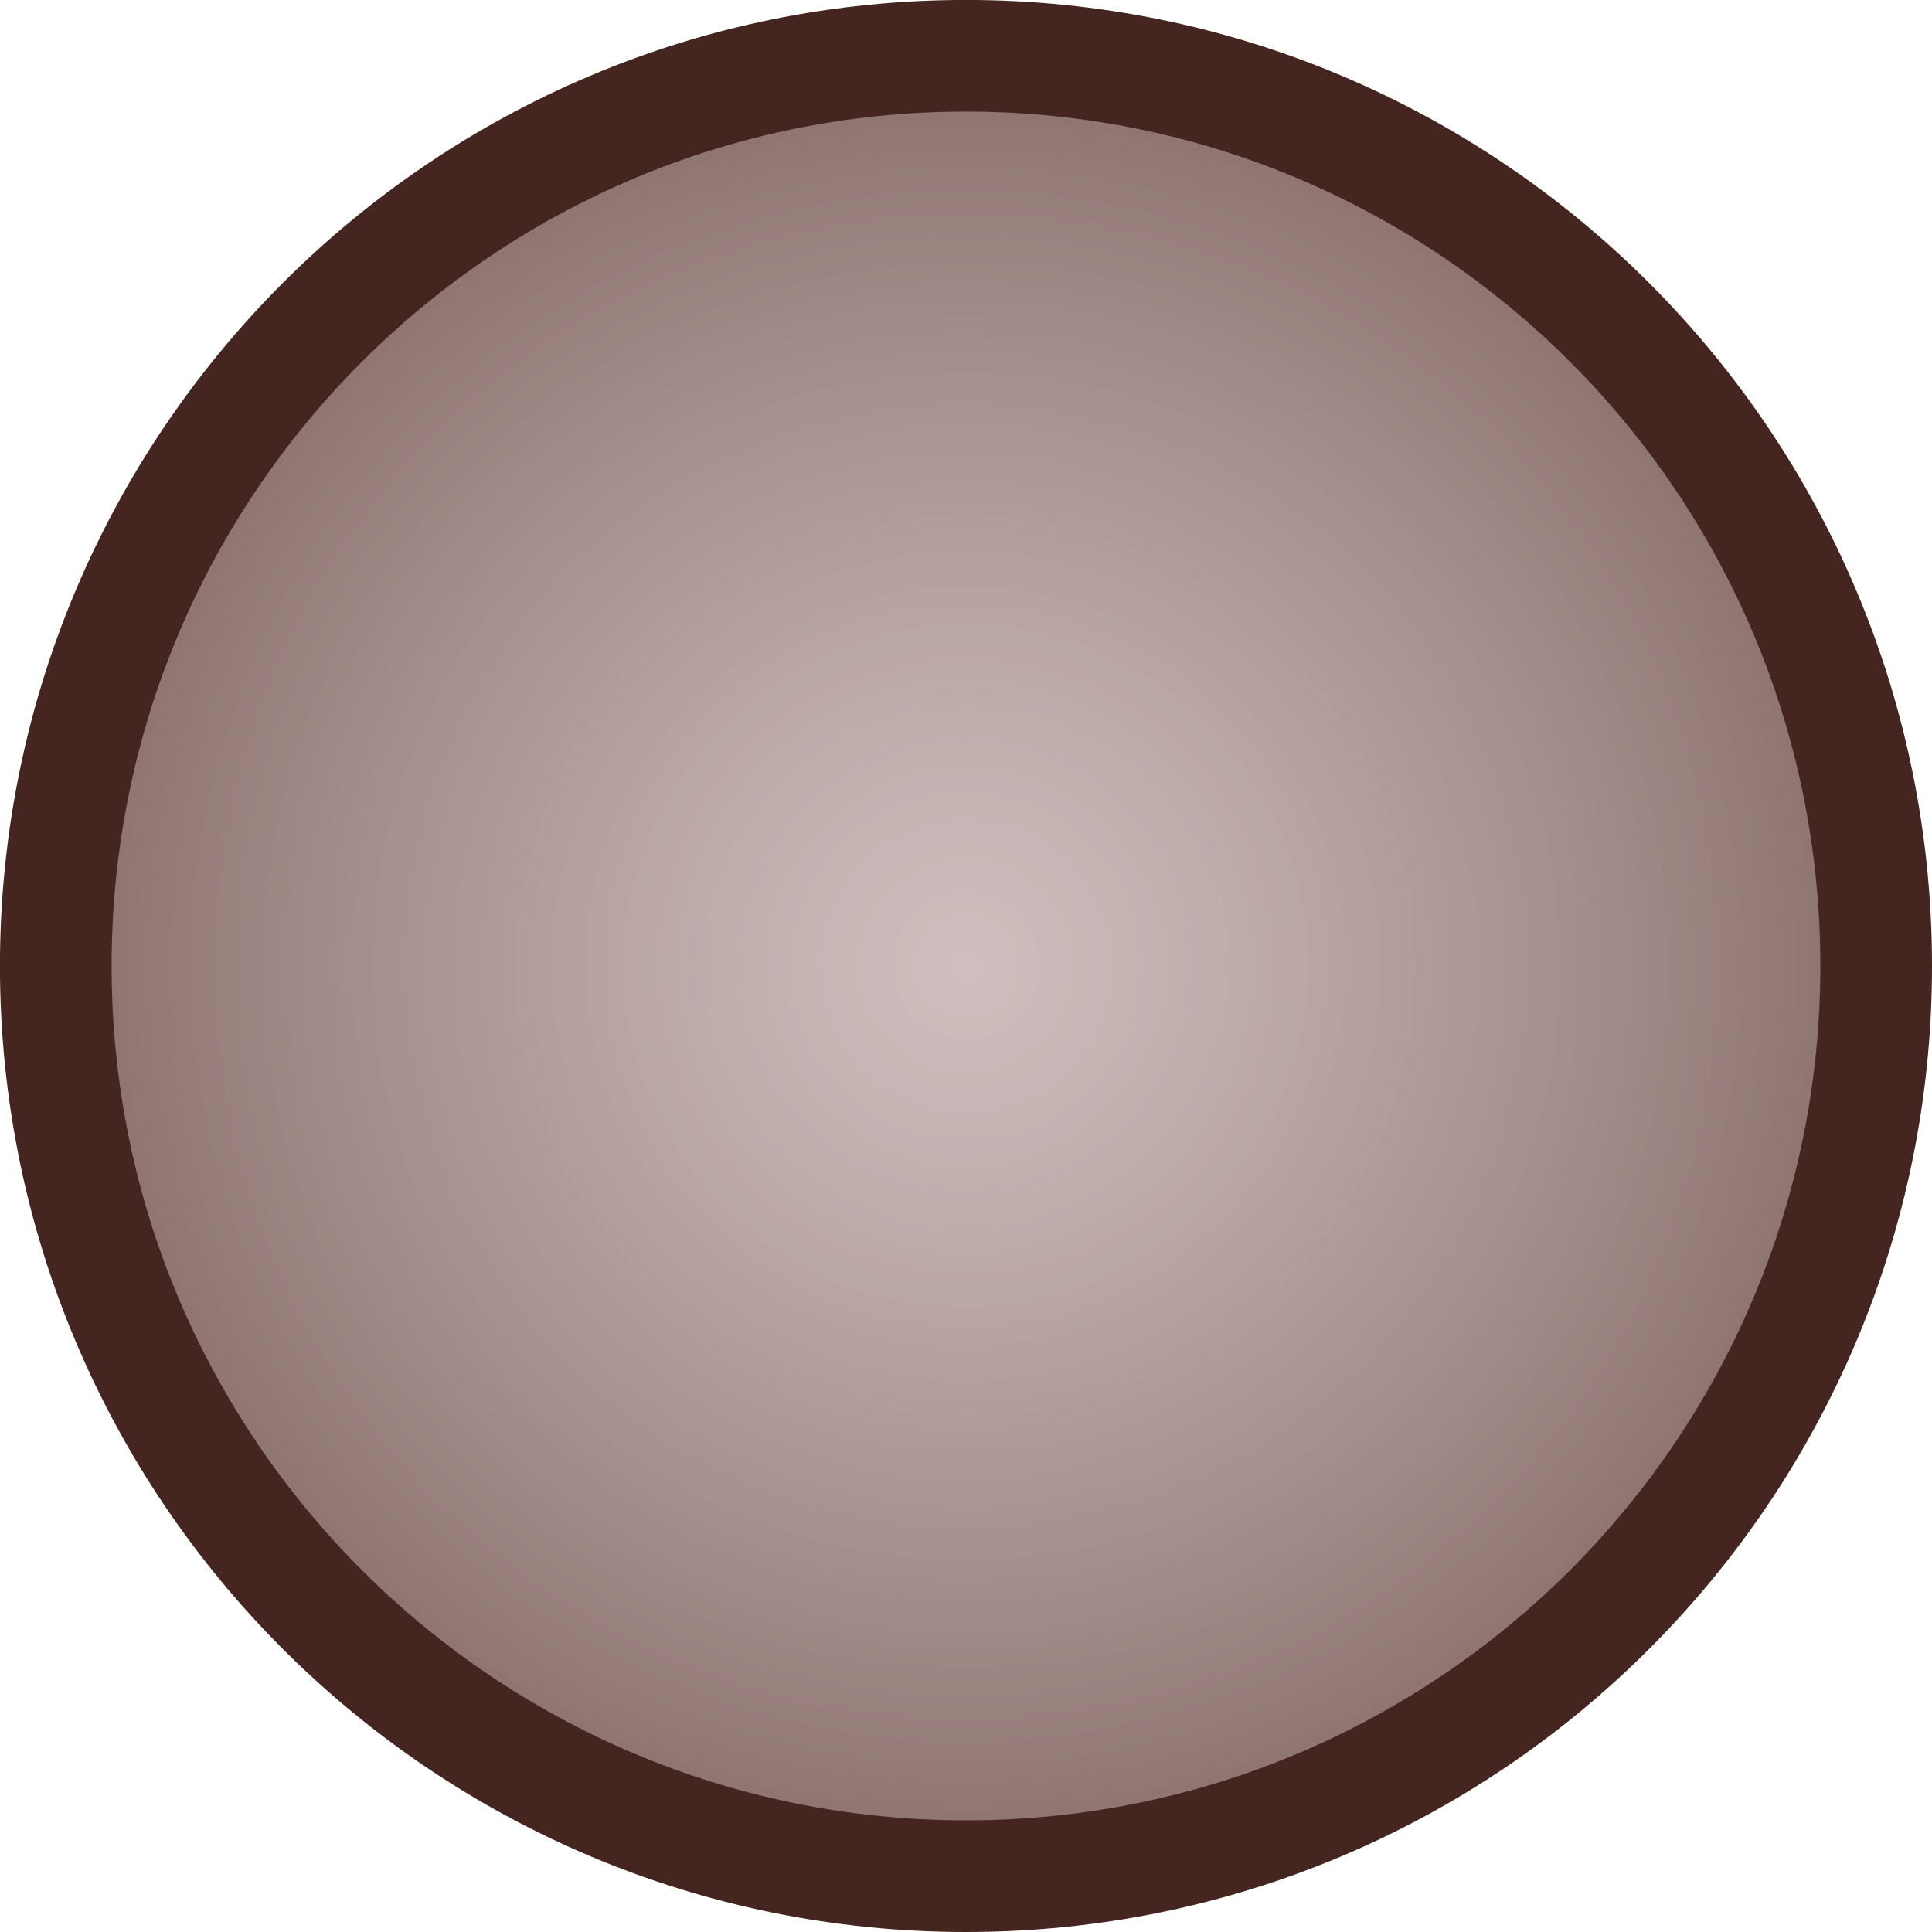
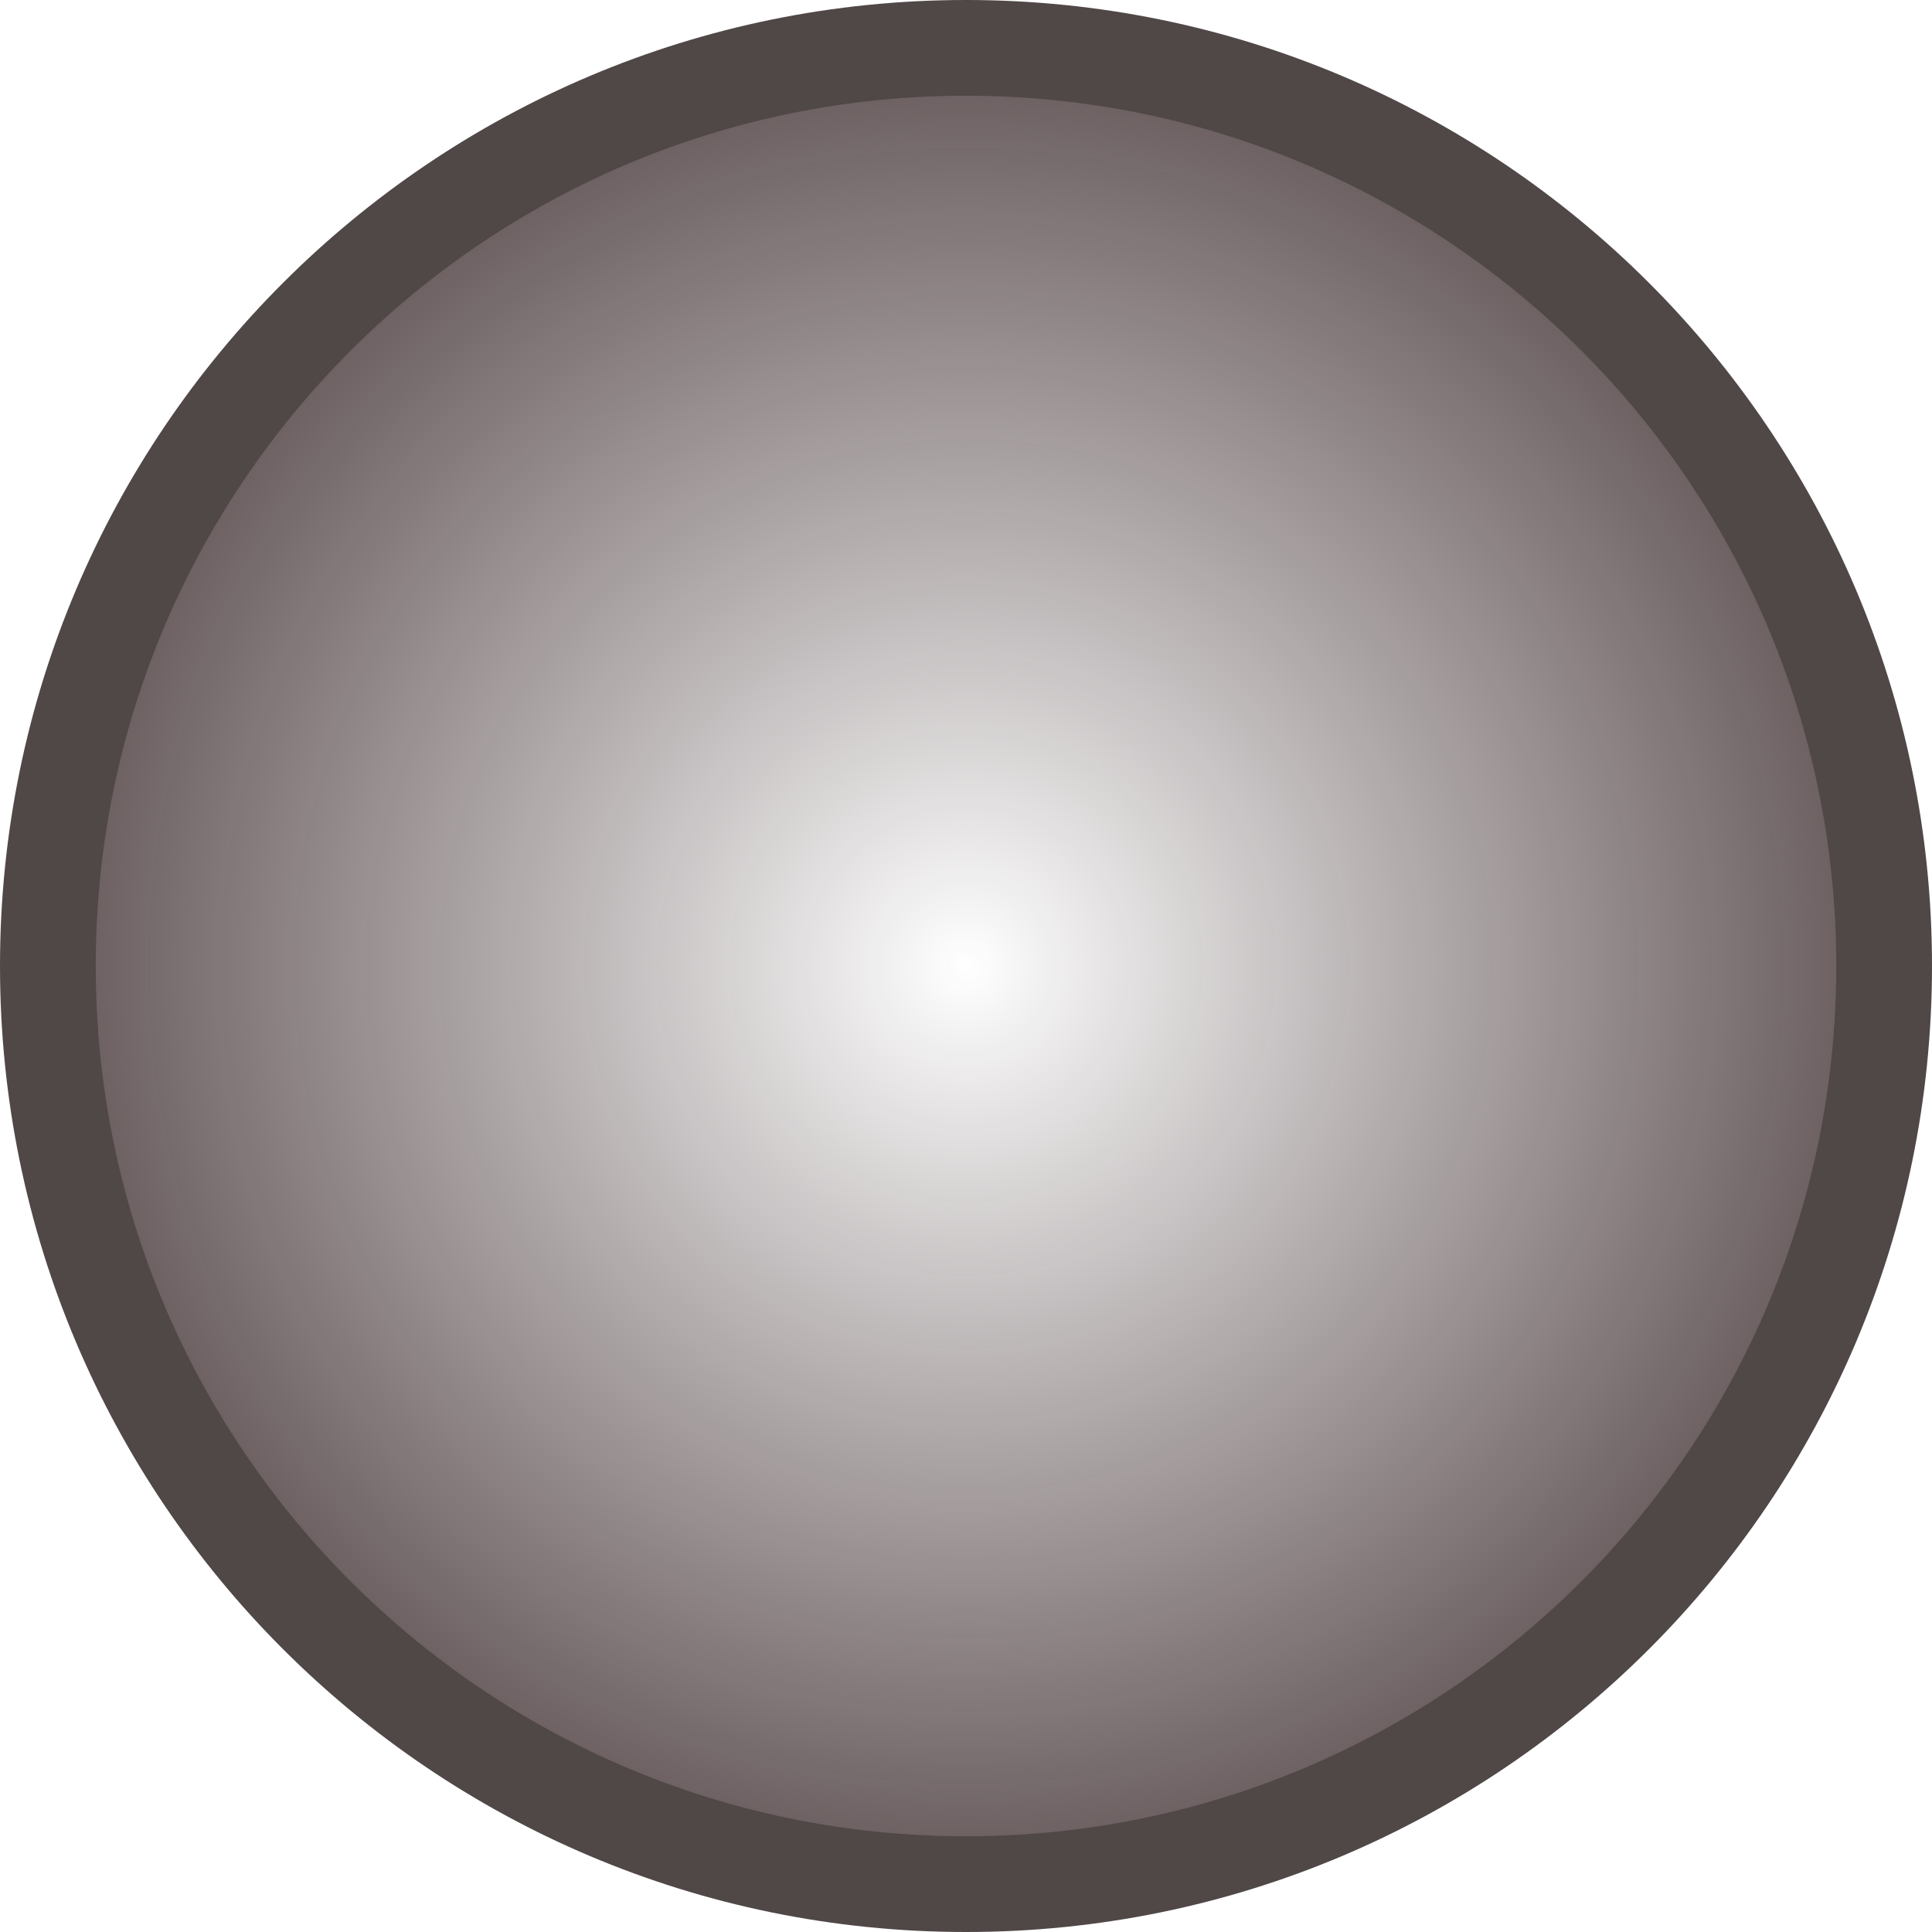
- <svg xmlns="http://www.w3.org/2000/svg" xmlns:xlink="http://www.w3.org/1999/xlink" width="130.799" height="130.799" viewBox="0 0 34.607 34.607">
-   <defs>
-     <radialGradient xlink:href="#a" id="b" cx="10.857" cy="10.857" r="10.964" fx="10.857" fy="10.857" gradientTransform="translate(1 1)scale(1.50167)" gradientUnits="userSpaceOnUse" />
+ <svg xmlns="http://www.w3.org/2000/svg" xmlns:xlink="http://www.w3.org/1999/xlink" width="129.669" height="129.669" viewBox="0 0 34.308 34.308" version="1.1" id="svg12">
+   <defs id="defs8">
+     <radialGradient xlink:href="#a" id="b" cx="10.857" cy="10.857" r="10.964" fx="10.857" fy="10.857" gradientTransform="matrix(1.50167,0,0,1.50167,0.8509956,0.8509956)" gradientUnits="userSpaceOnUse" />
    <linearGradient id="a">
-       <stop offset=".001" style="stop-color:#a27f7f;stop-opacity:.5" />
-       <stop offset="1" style="stop-color:#57322d;stop-opacity:.7" />
+       <stop offset="0.001" style="stop-color:#ffffff;stop-opacity:0.85;" id="stop3" />
+       <stop offset="1" style="stop-color:#3f2f31;stop-opacity:0.8;" id="stop5" />
    </linearGradient>
  </defs>
-   <circle cx="17.303" cy="17.303" r="16.304" style="fill:url(#b);stroke:#442520;stroke-width:2;stroke-dasharray:none;stroke-opacity:1" />
+   <circle cx="17.154" cy="17.154" r="16.304" style="fill:url(#b);stroke:#504747;stroke-width:1.7;stroke-dasharray:none;stroke-opacity:1" id="circle10" />
</svg>
